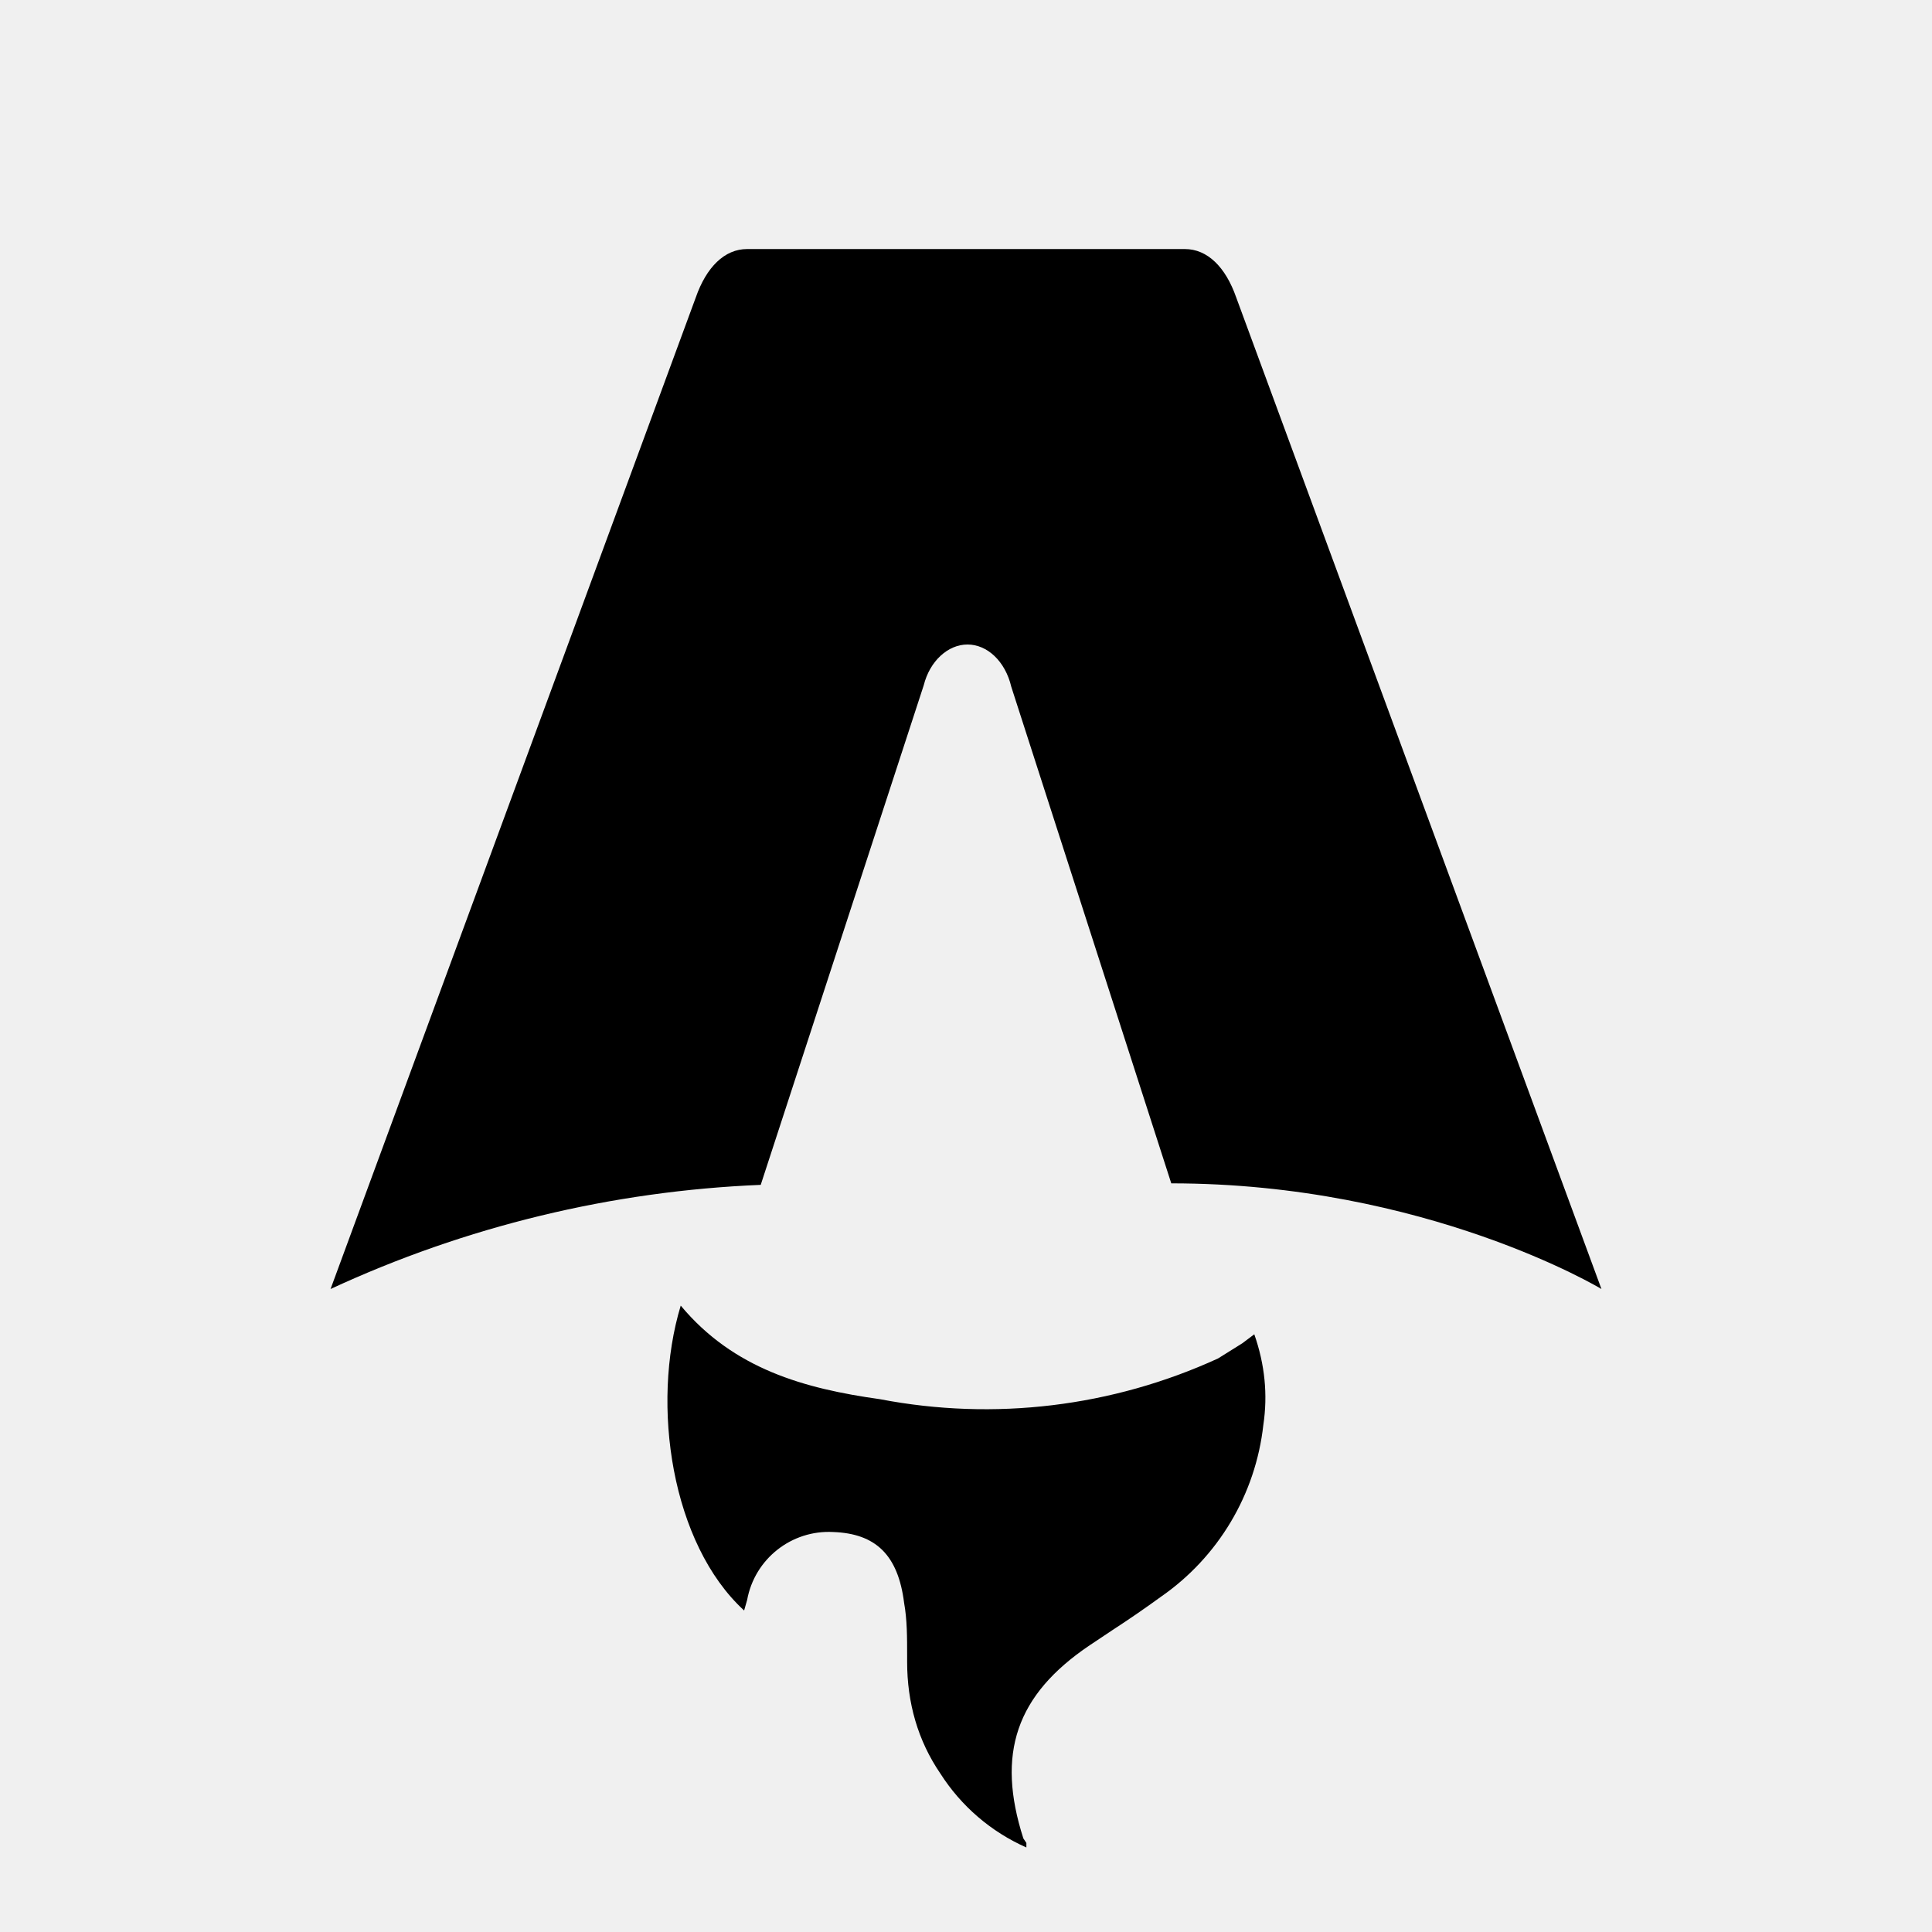
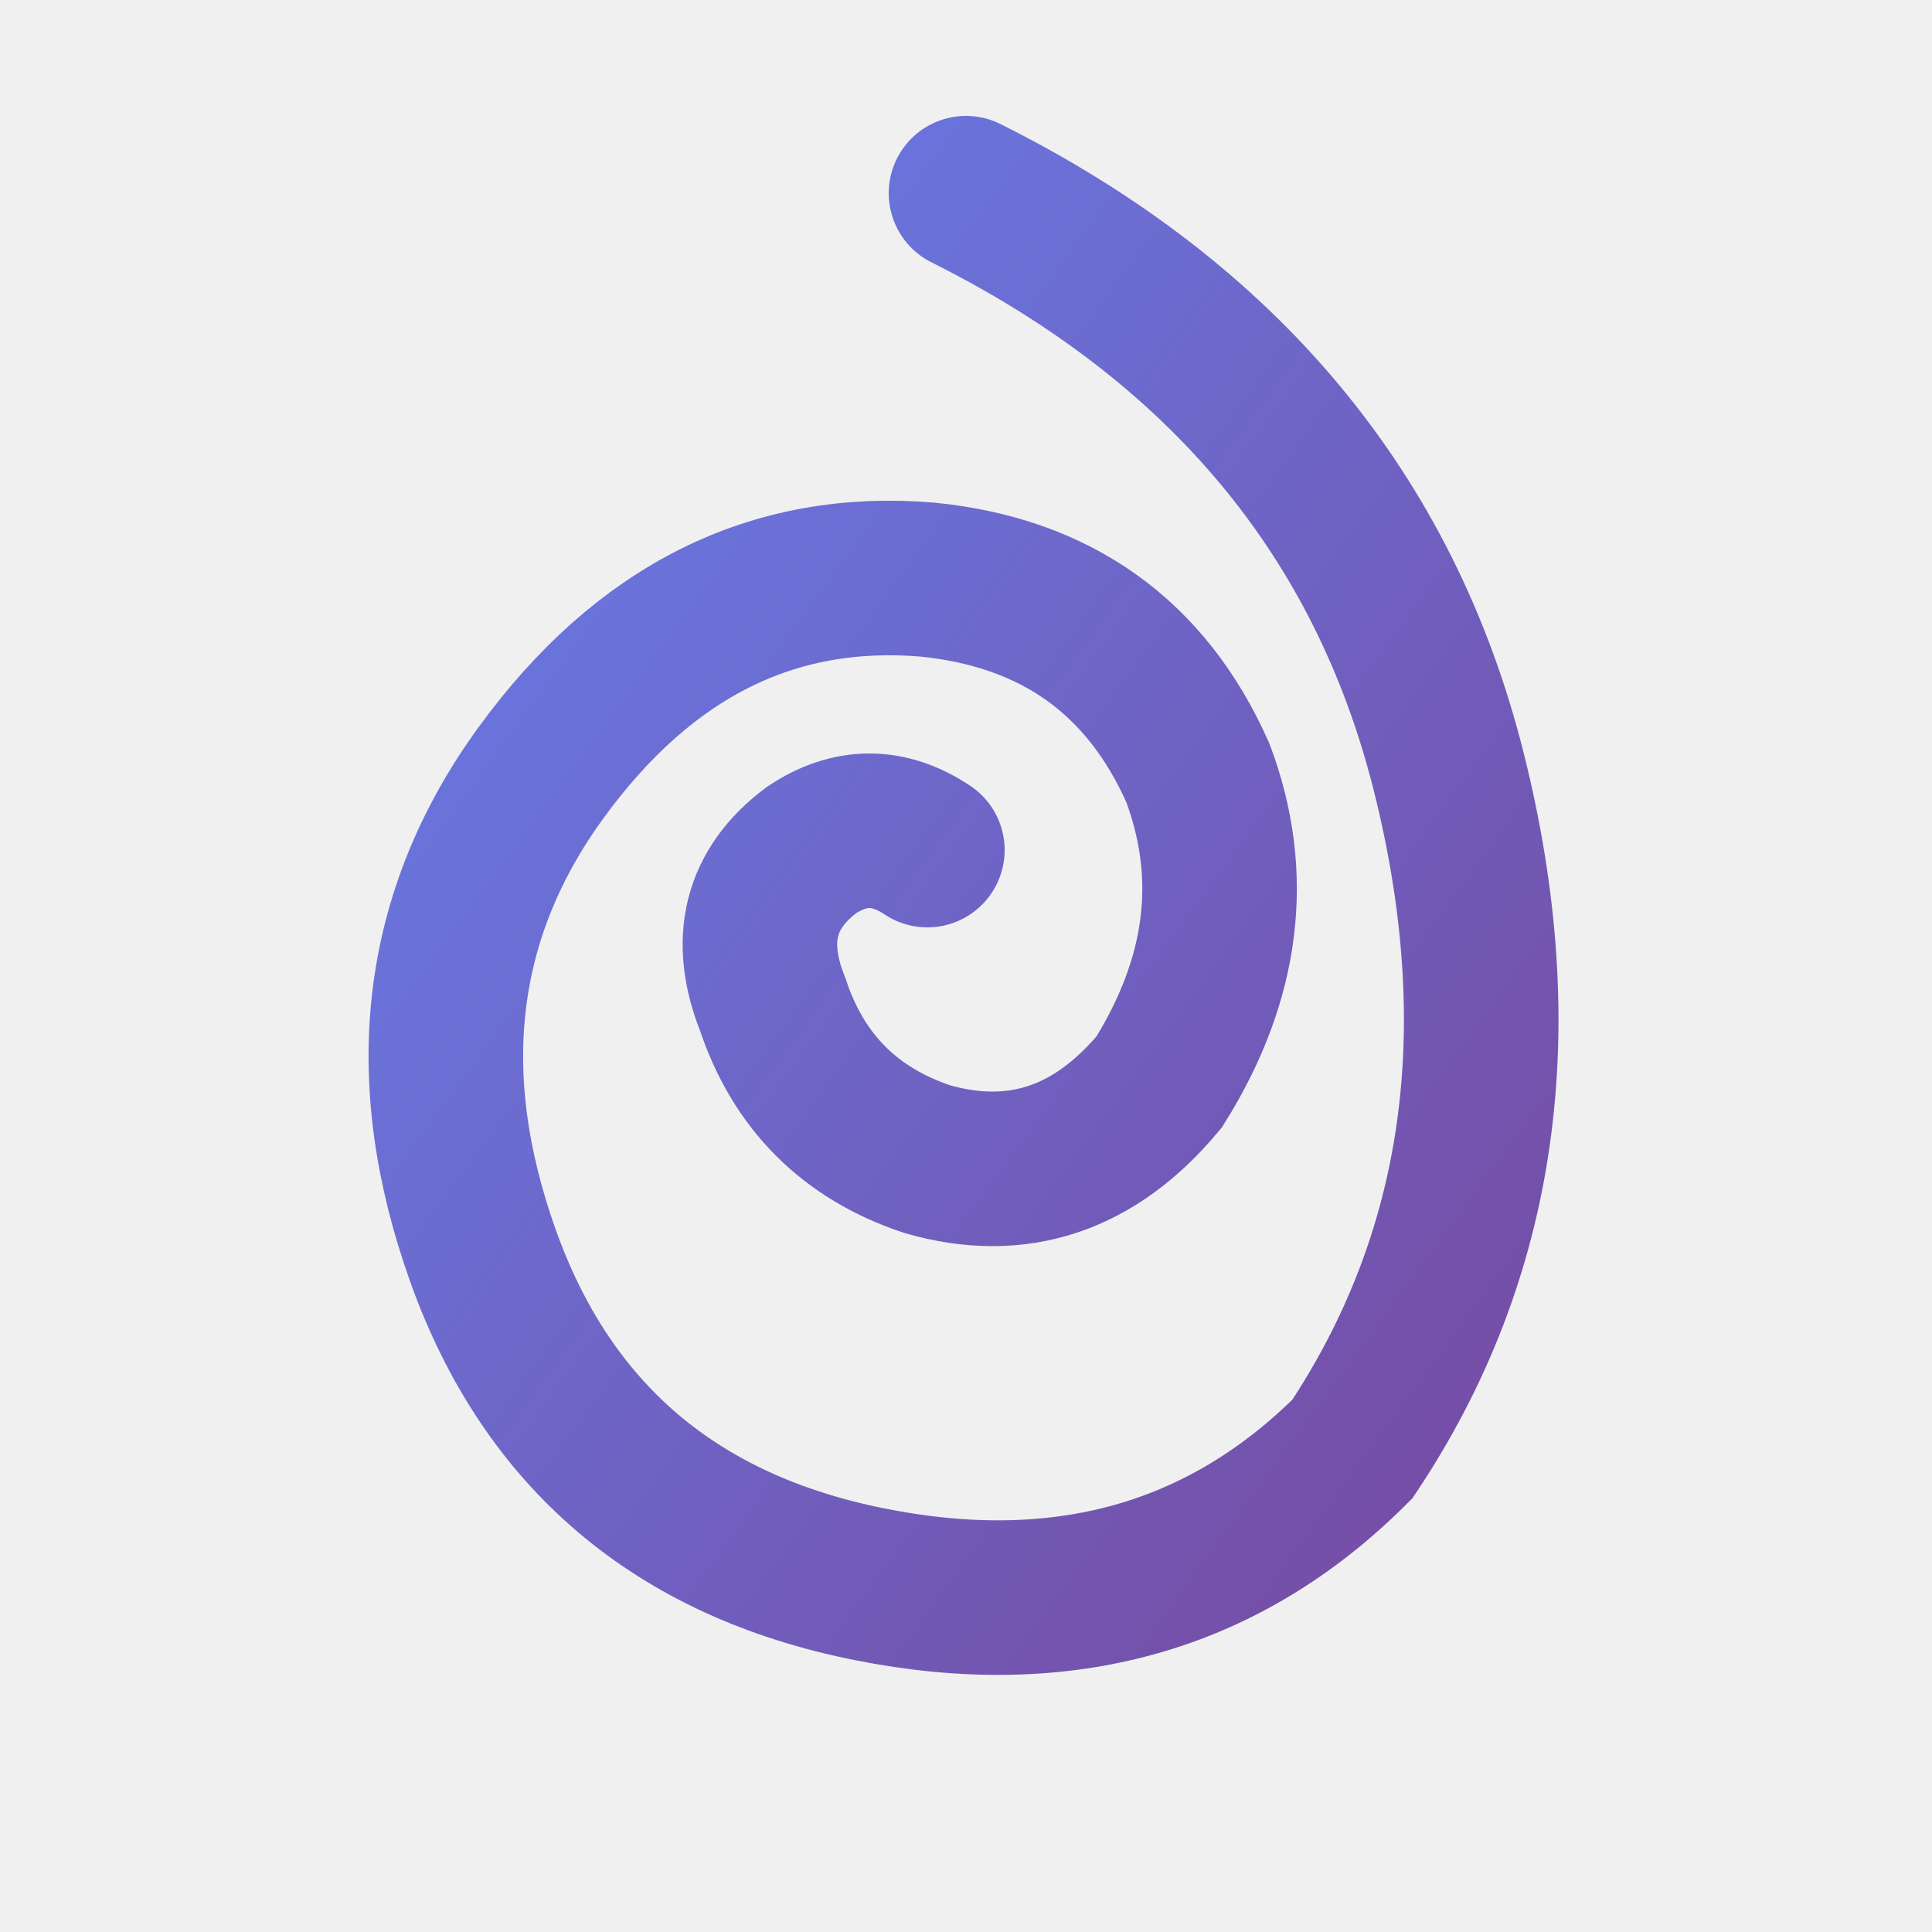
- <svg xmlns="http://www.w3.org/2000/svg" fill="none" viewBox="0 0 128 128">
-   <path d="M50.4 78.5a75.1 75.1 0 0 0-28.5 6.9l24.2-65.7c.7-2 1.9-3.2 3.4-3.2h29c1.5 0 2.7 1.2 3.4 3.2l24.2 65.7s-11.6-7-28.5-7L67 45.5c-.4-1.7-1.6-2.8-2.9-2.8-1.3 0-2.5 1.1-2.9 2.7L50.4 78.5Zm-1.1 28.2Zm-4.2-20.2c-2 6.6-.6 15.8 4.2 20.2a17.5 17.5 0 0 1 .2-.7 5.5 5.5 0 0 1 5.7-4.5c2.8.1 4.3 1.5 4.7 4.7.2 1.1.2 2.3.2 3.5v.4c0 2.7.7 5.2 2.2 7.4a13 13 0 0 0 5.7 4.9v-.3l-.2-.3c-1.8-5.6-.5-9.5 4.4-12.8l1.5-1a73 73 0 0 0 3.2-2.2 16 16 0 0 0 6.8-11.4c.3-2 .1-4-.6-6l-.8.6-1.6 1a37 37 0 0 1-22.4 2.7c-5-.7-9.7-2-13.2-6.2Z" />
-   <style>
-         path { fill: #000; }
-         @media (prefers-color-scheme: dark) {
-             path { fill: #FFF; }
-         }
-     </style>
+ <svg xmlns="http://www.w3.org/2000/svg" viewBox="0 0 100 100">
+   <defs>
+     <linearGradient id="purpleGradient" x1="0%" y1="0%" x2="100%" y2="100%">
+       <stop offset="0%" style="stop-color:#667eea;stop-opacity:1" />
+       <stop offset="100%" style="stop-color:#764ba2;stop-opacity:1" />
+     </linearGradient>
+   </defs>
+   <path d="M50,10 Q70,20 75,40 Q80,60 70,75 Q60,85 45,82 Q30,79 25,65 Q20,51 28,40 Q36,29 48,30 Q58,31 62,40 Q65,48 60,56 Q55,62 48,60 Q42,58 40,52 Q38,47 42,44 Q45,42 48,44" fill="none" stroke="url(#purpleGradient)" stroke-width="8" stroke-linecap="round" />
</svg>
